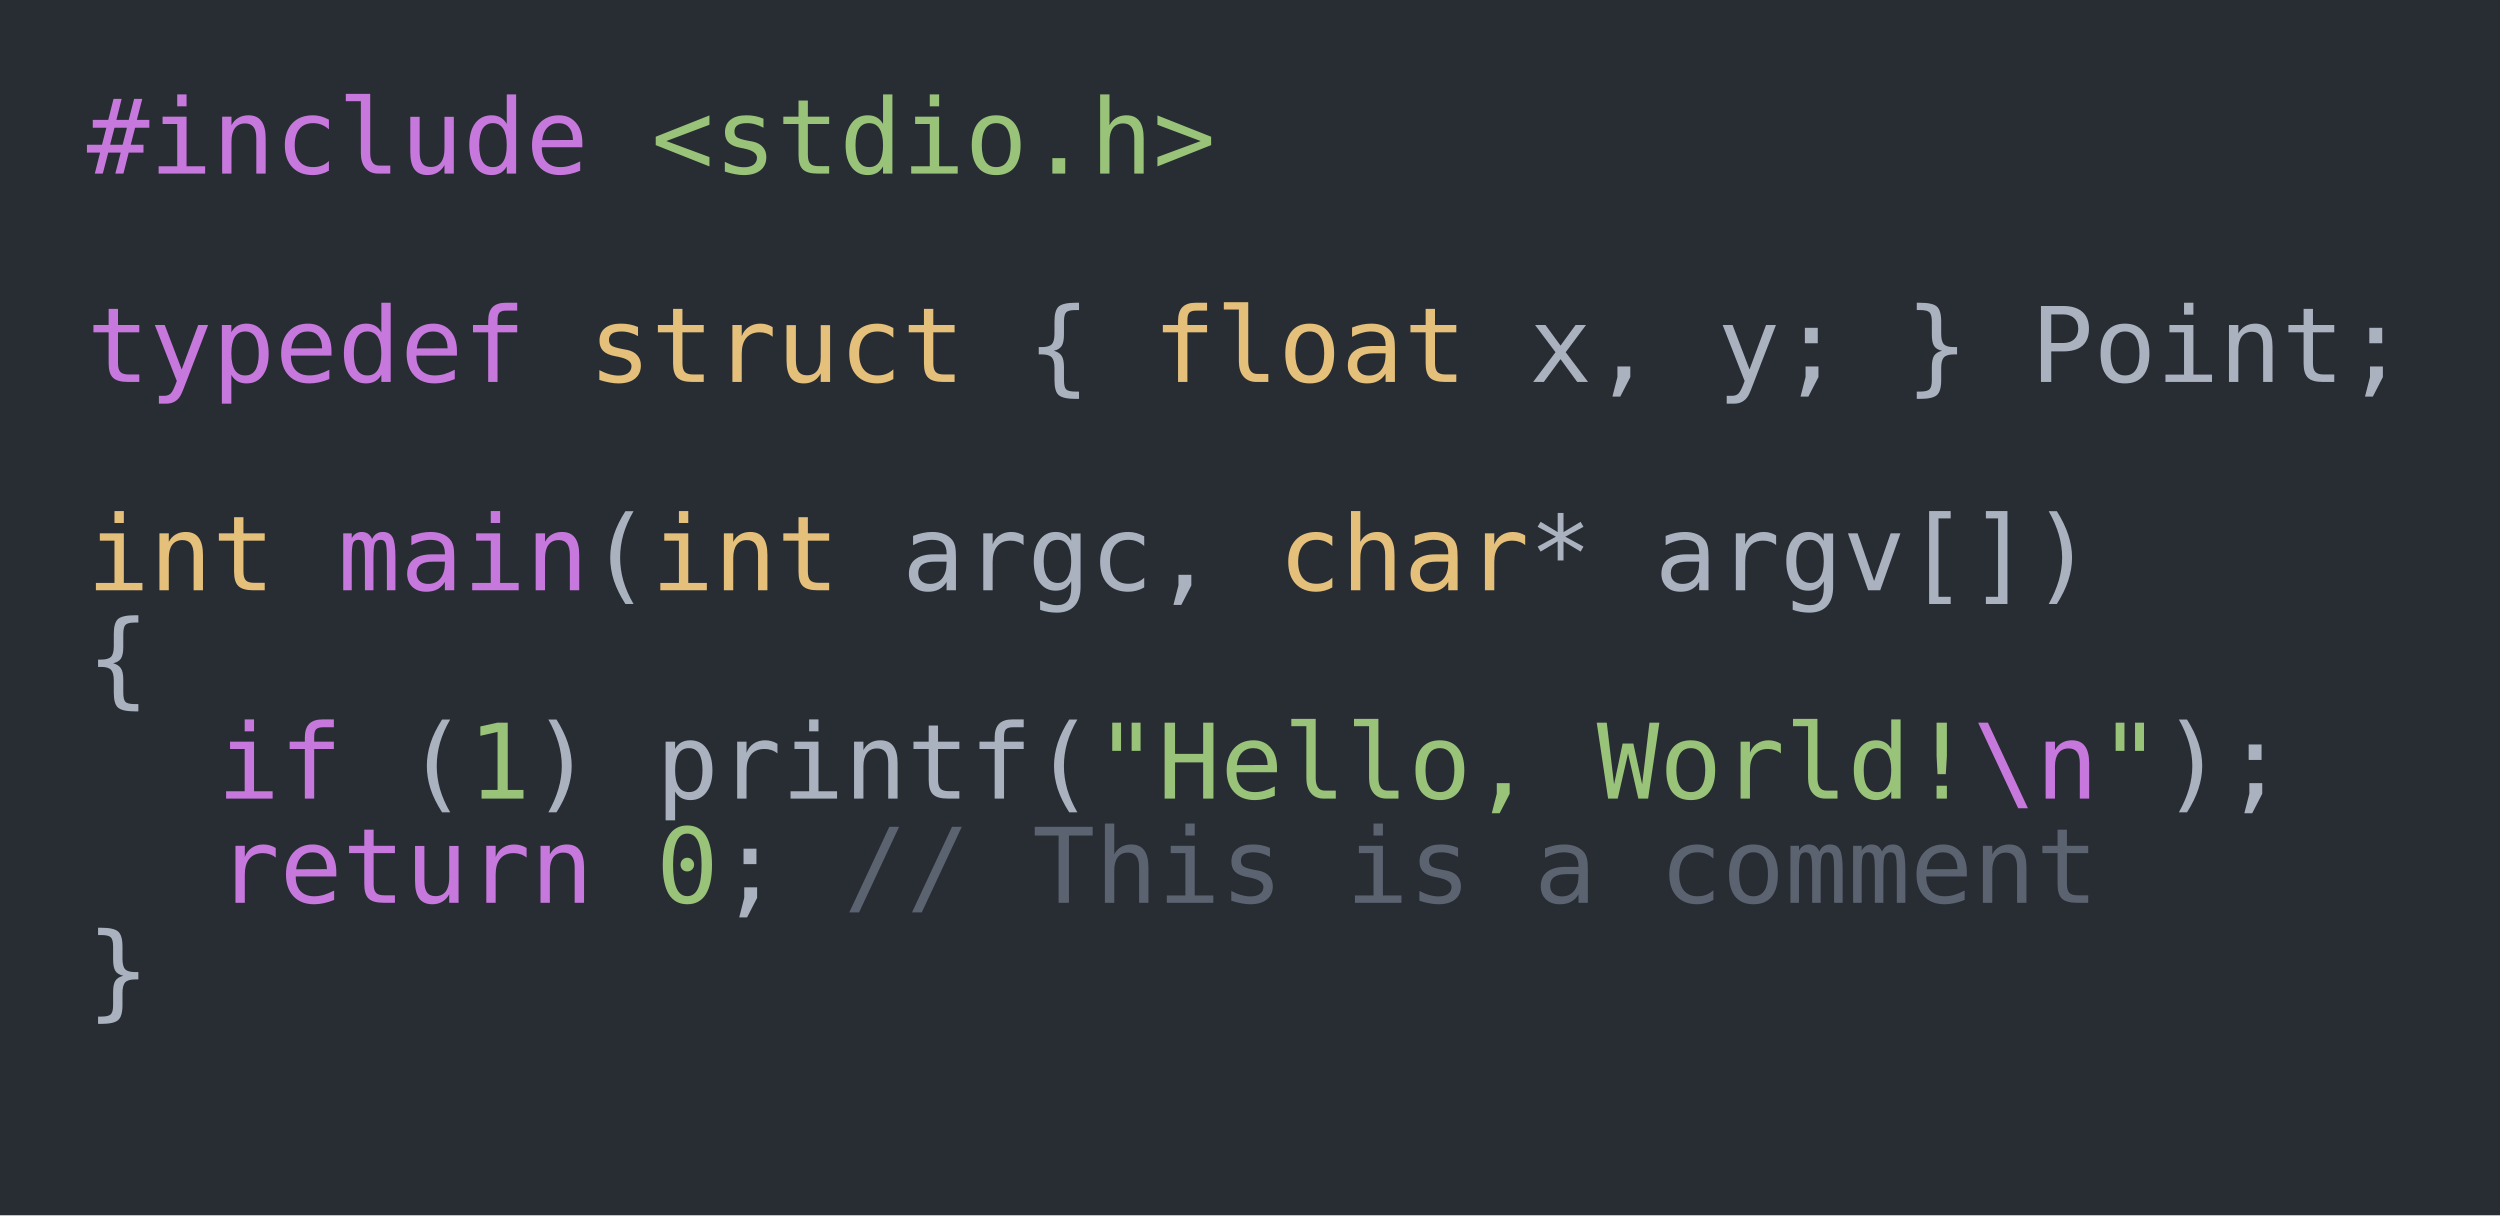
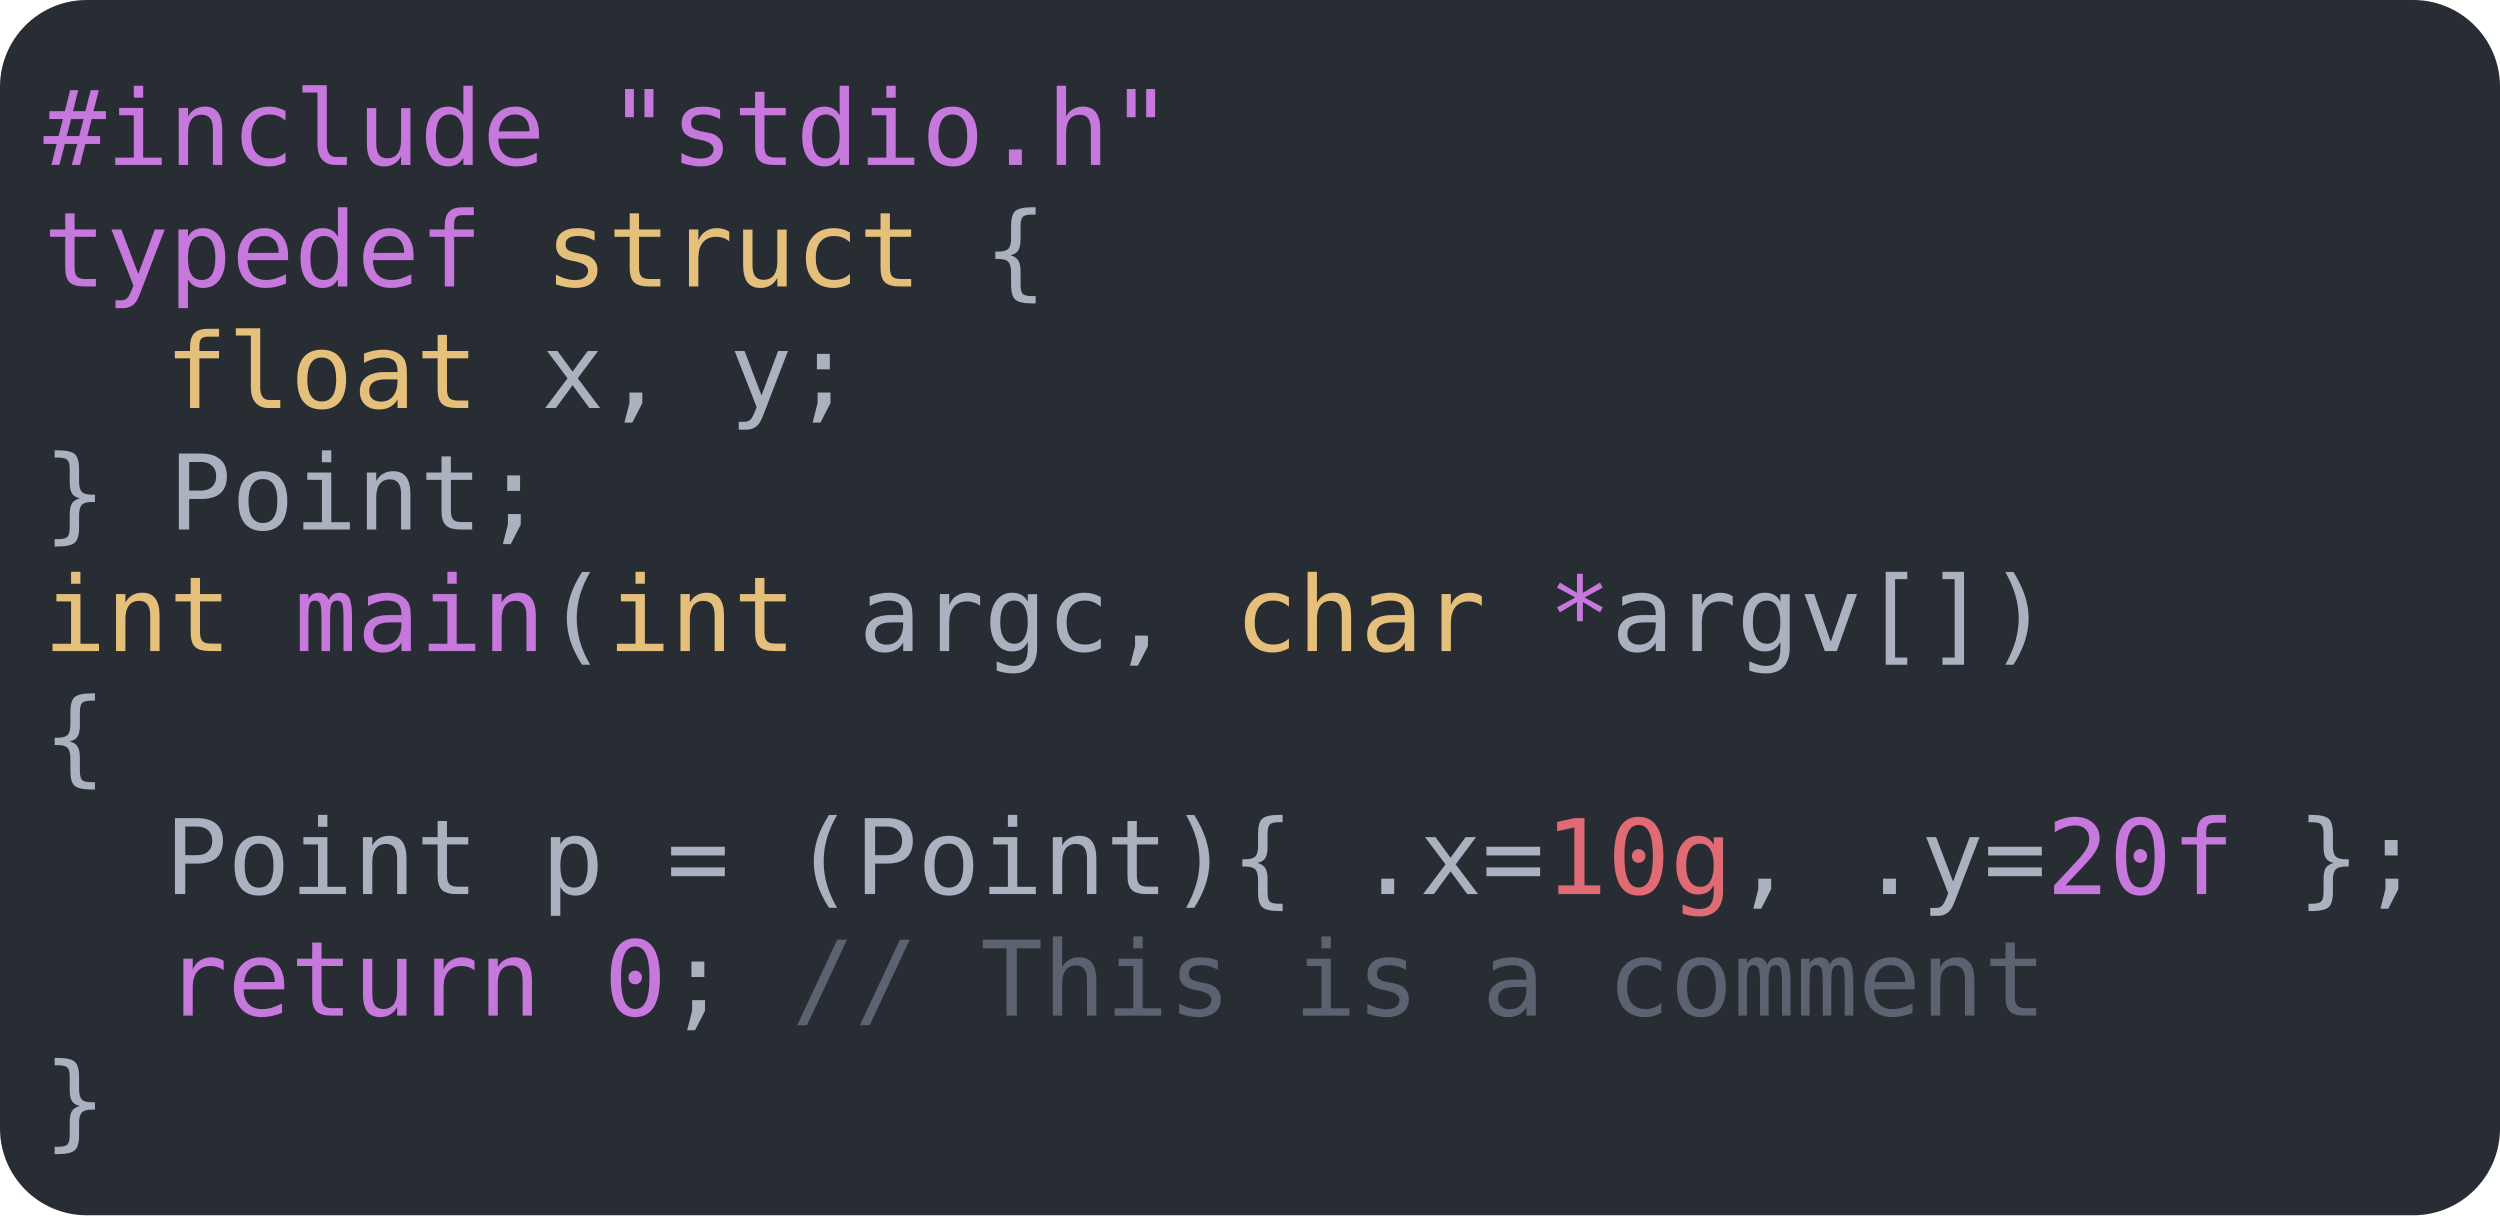
<svg xmlns="http://www.w3.org/2000/svg" width="288px" height="140px" baseProfile="full" version="1.1">
+   <version>2</version>
  <style>
      #c0 { fill: #282C33; } 
-       #c1 { fill: #ABB2BF; }  
-       #c2 { fill: #e5c07b; }  
-       #c3 { fill: #C678DD; }  
+       #c1 { fill: #ABB2BF; } 
+       #c2 { fill: #e5c07b; } 
+       #c3 { fill: #C678DD; } 
      #c4 { fill: #98C379; } 
      #c5 { fill: #C678DD; } 
      #c6 { fill: #E06B74; } 
-       #c7 { fill: #5C6370; }  
+       #c7 { fill: #5C6370; } 
   </style>
-   <rect width="288" height="140" id="c0" />
-   <text x="10" y="20" style="font-family: monospace" id="c1">
-     <tspan x="10">
+   <rect width="288px" height="140px" rx="10px" id="c0" />
+   <text style="font-family:ui-monospace,monospace;font-size: 12px;font-weight:400;" id="c1">
+     <tspan x="5px" y="19px">
      <tspan id="c5">#include</tspan>
-       <tspan id="c4">&lt;stdio.h&gt;</tspan>
+       <tspan id="c3">"stdio.h"</tspan>
    </tspan>
-     <tspan x="10" dy="2em">
+     <tspan x="5px" y="33px">
      <tspan id="c3">typedef</tspan>
-       <tspan id="c2">struct</tspan> { <tspan id="c2">float</tspan> x, y; } Point;</tspan>
-     <tspan x="10" dy="2em">
+       <tspan id="c2">struct</tspan> {</tspan>
+     <tspan x="19px" y="47px">
+       <tspan id="c2">float</tspan> x, y;</tspan>
+     <tspan x="5px" y="61px">} Point;</tspan>
+     <tspan x="5px" y="75px">
      <tspan id="c2">int</tspan>
-       <tspan id="c3">main</tspan>(<tspan id="c2">int</tspan>
-       <tspan>argc</tspan>, <tspan id="c2">char</tspan>* <tspan>argv</tspan>[])</tspan>
-     <tspan x="10" dy="1em">{</tspan>
-     <tspan x="25" dy="1em">
-       <tspan>
-         <tspan id="c3">if</tspan> (<tspan id="c4">1</tspan>)</tspan> printf(<tspan id="c4">"Hello, World!<tspan id="c5">\n</tspan>"</tspan>);</tspan>
-     <tspan x="25" dy="1em">
+       <tspan id="c3">main</tspan>(<tspan id="c2">int</tspan> argc, <tspan id="c2">char</tspan>
+       <tspan id="c3">
+         <tspan id="c1" />*<tspan id="c3" />
+       </tspan>argv[])</tspan>
+     <tspan x="5px" y="89px">{</tspan>
+     <tspan x="19px" y="103px">Point p = (Point){ .x=<tspan id="c6" style="text-decoration: underline wavy">10g</tspan>, .y=<tspan id="c3">
+         <tspan id="c3" />20f<tspan id="c3" />
+       </tspan> };</tspan>
+     <tspan x="19px" y="117px">
      <tspan id="c3">return</tspan>
-       <tspan id="c4">0</tspan>; <tspan id="c7">// This is a comment</tspan>
+       <tspan id="c3">
+         <tspan id="c3" />0<tspan id="c3" />
+       </tspan>; <tspan id="c7">// This is a comment</tspan>
    </tspan>
-     <tspan x="10" dy="1em">}</tspan>
+     <tspan x="5px" y="131px">}</tspan>
  </text>
</svg>
